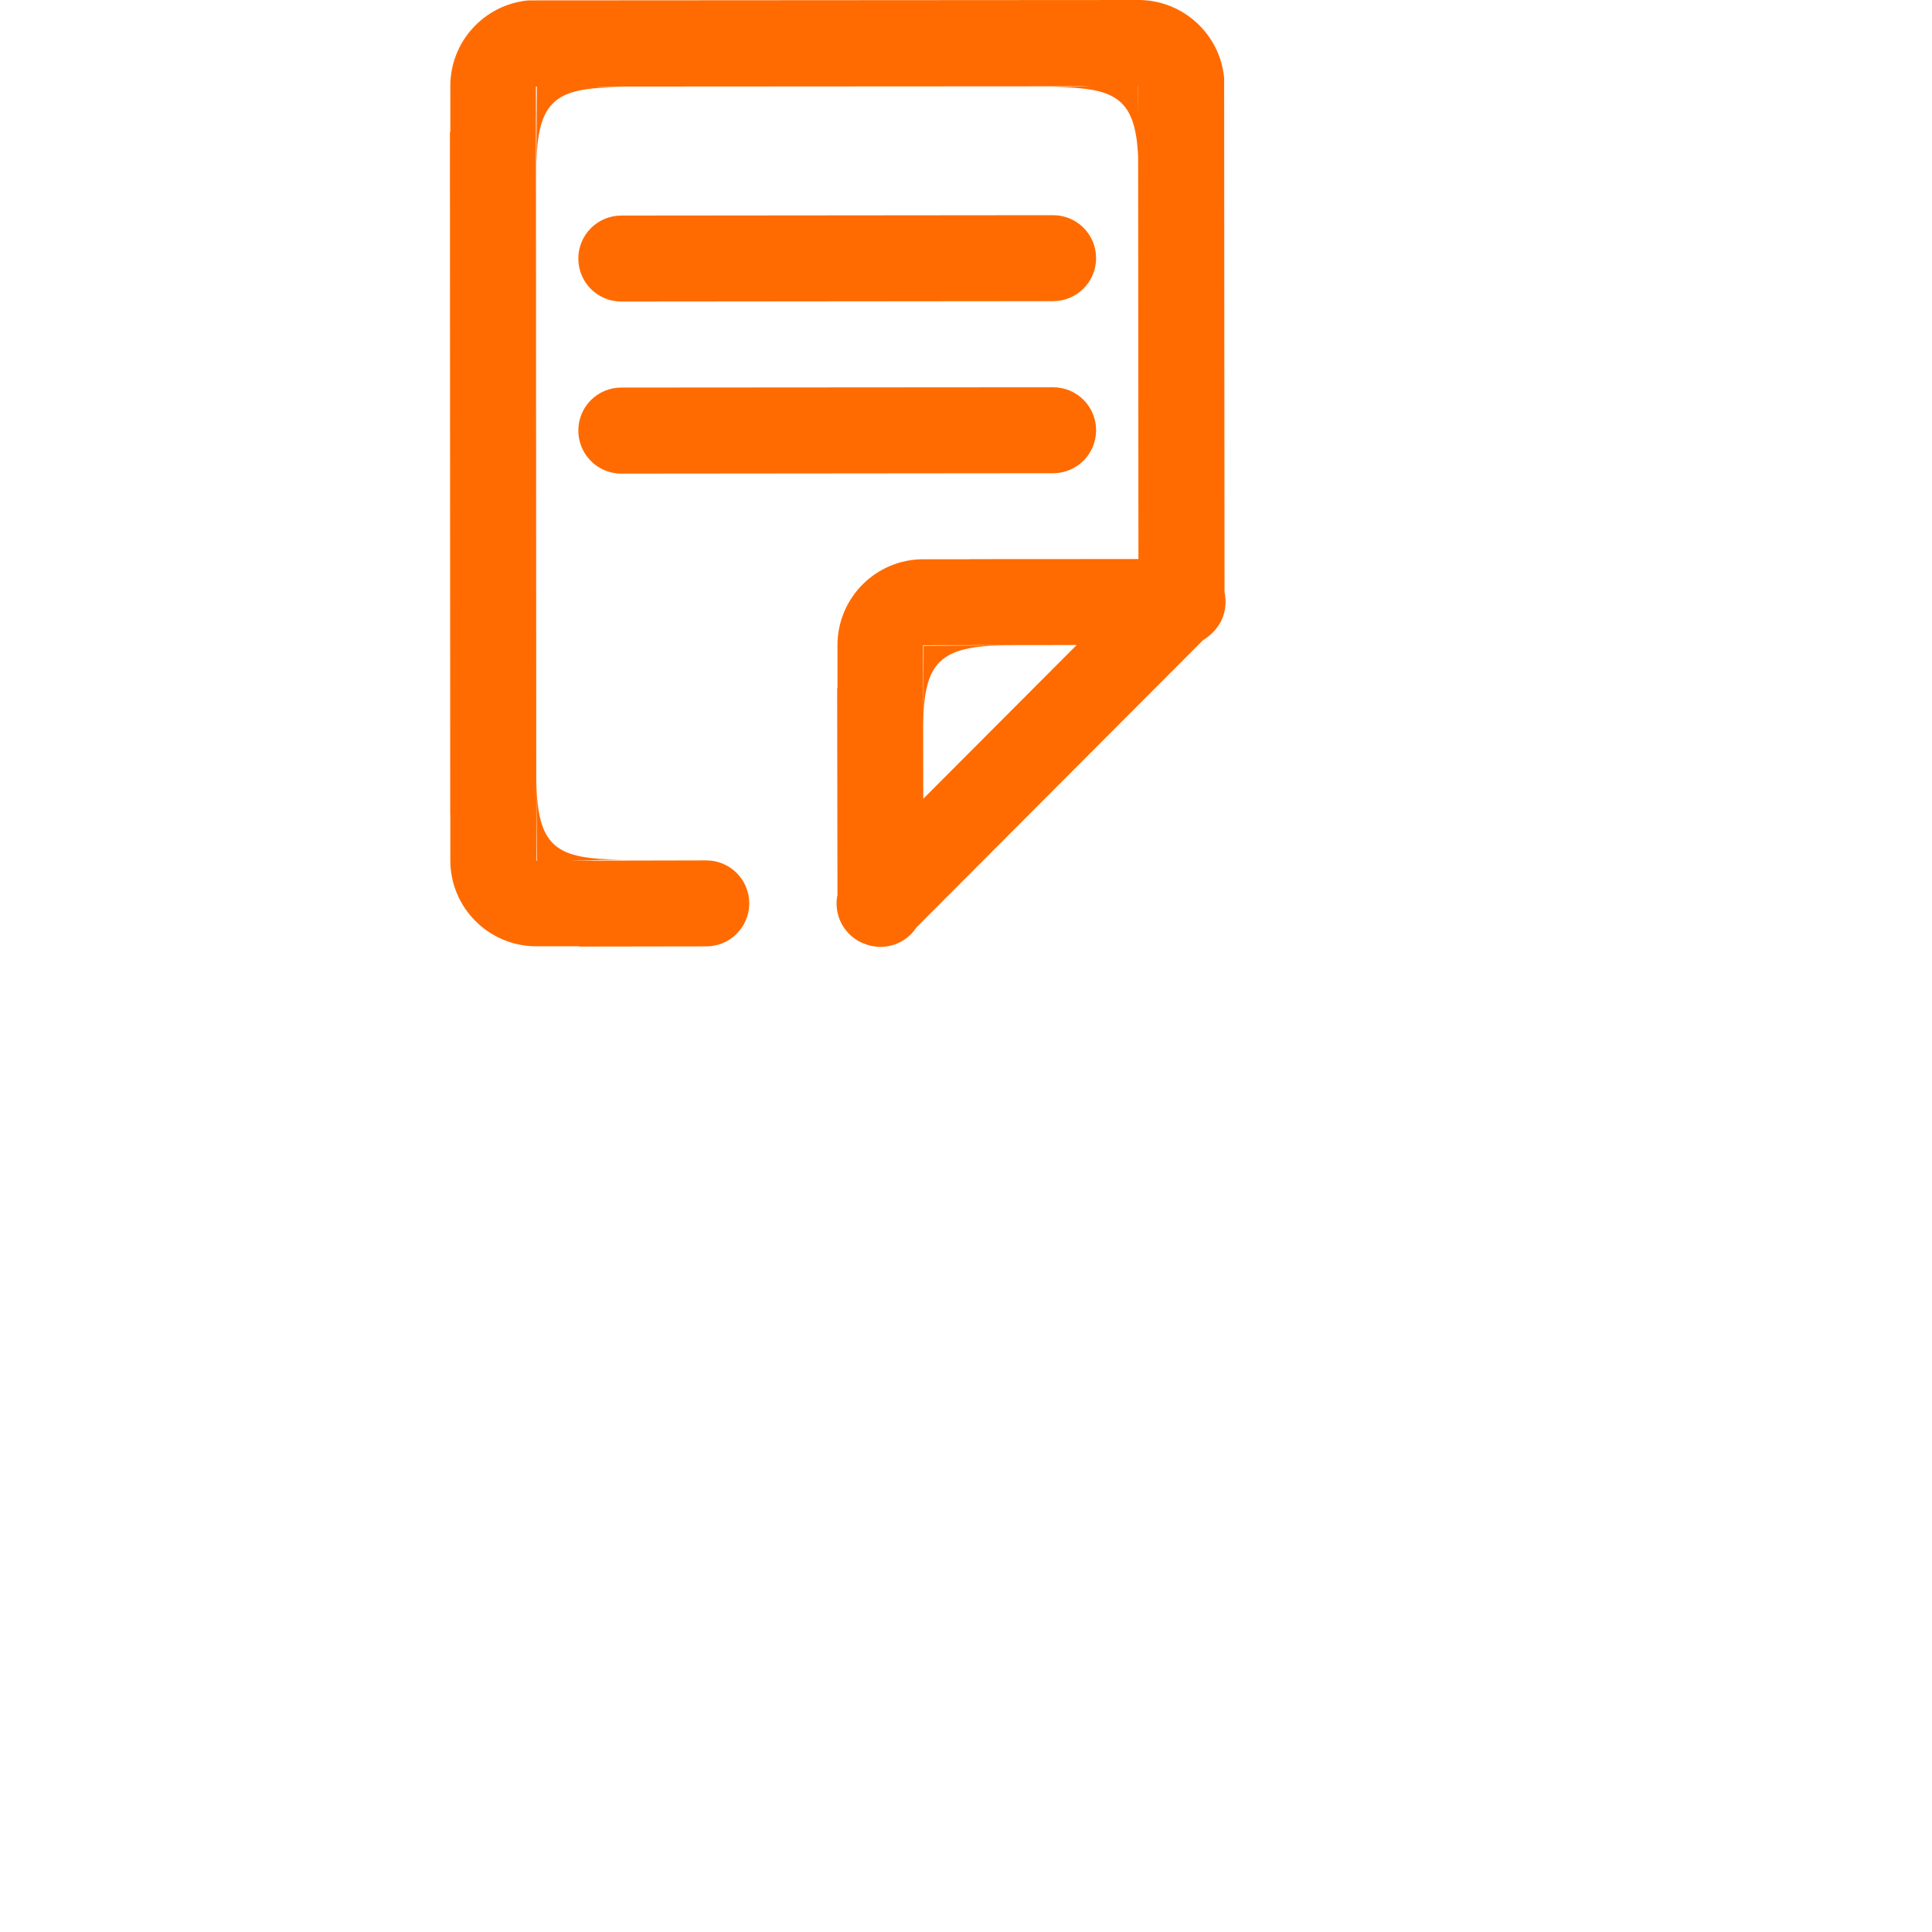
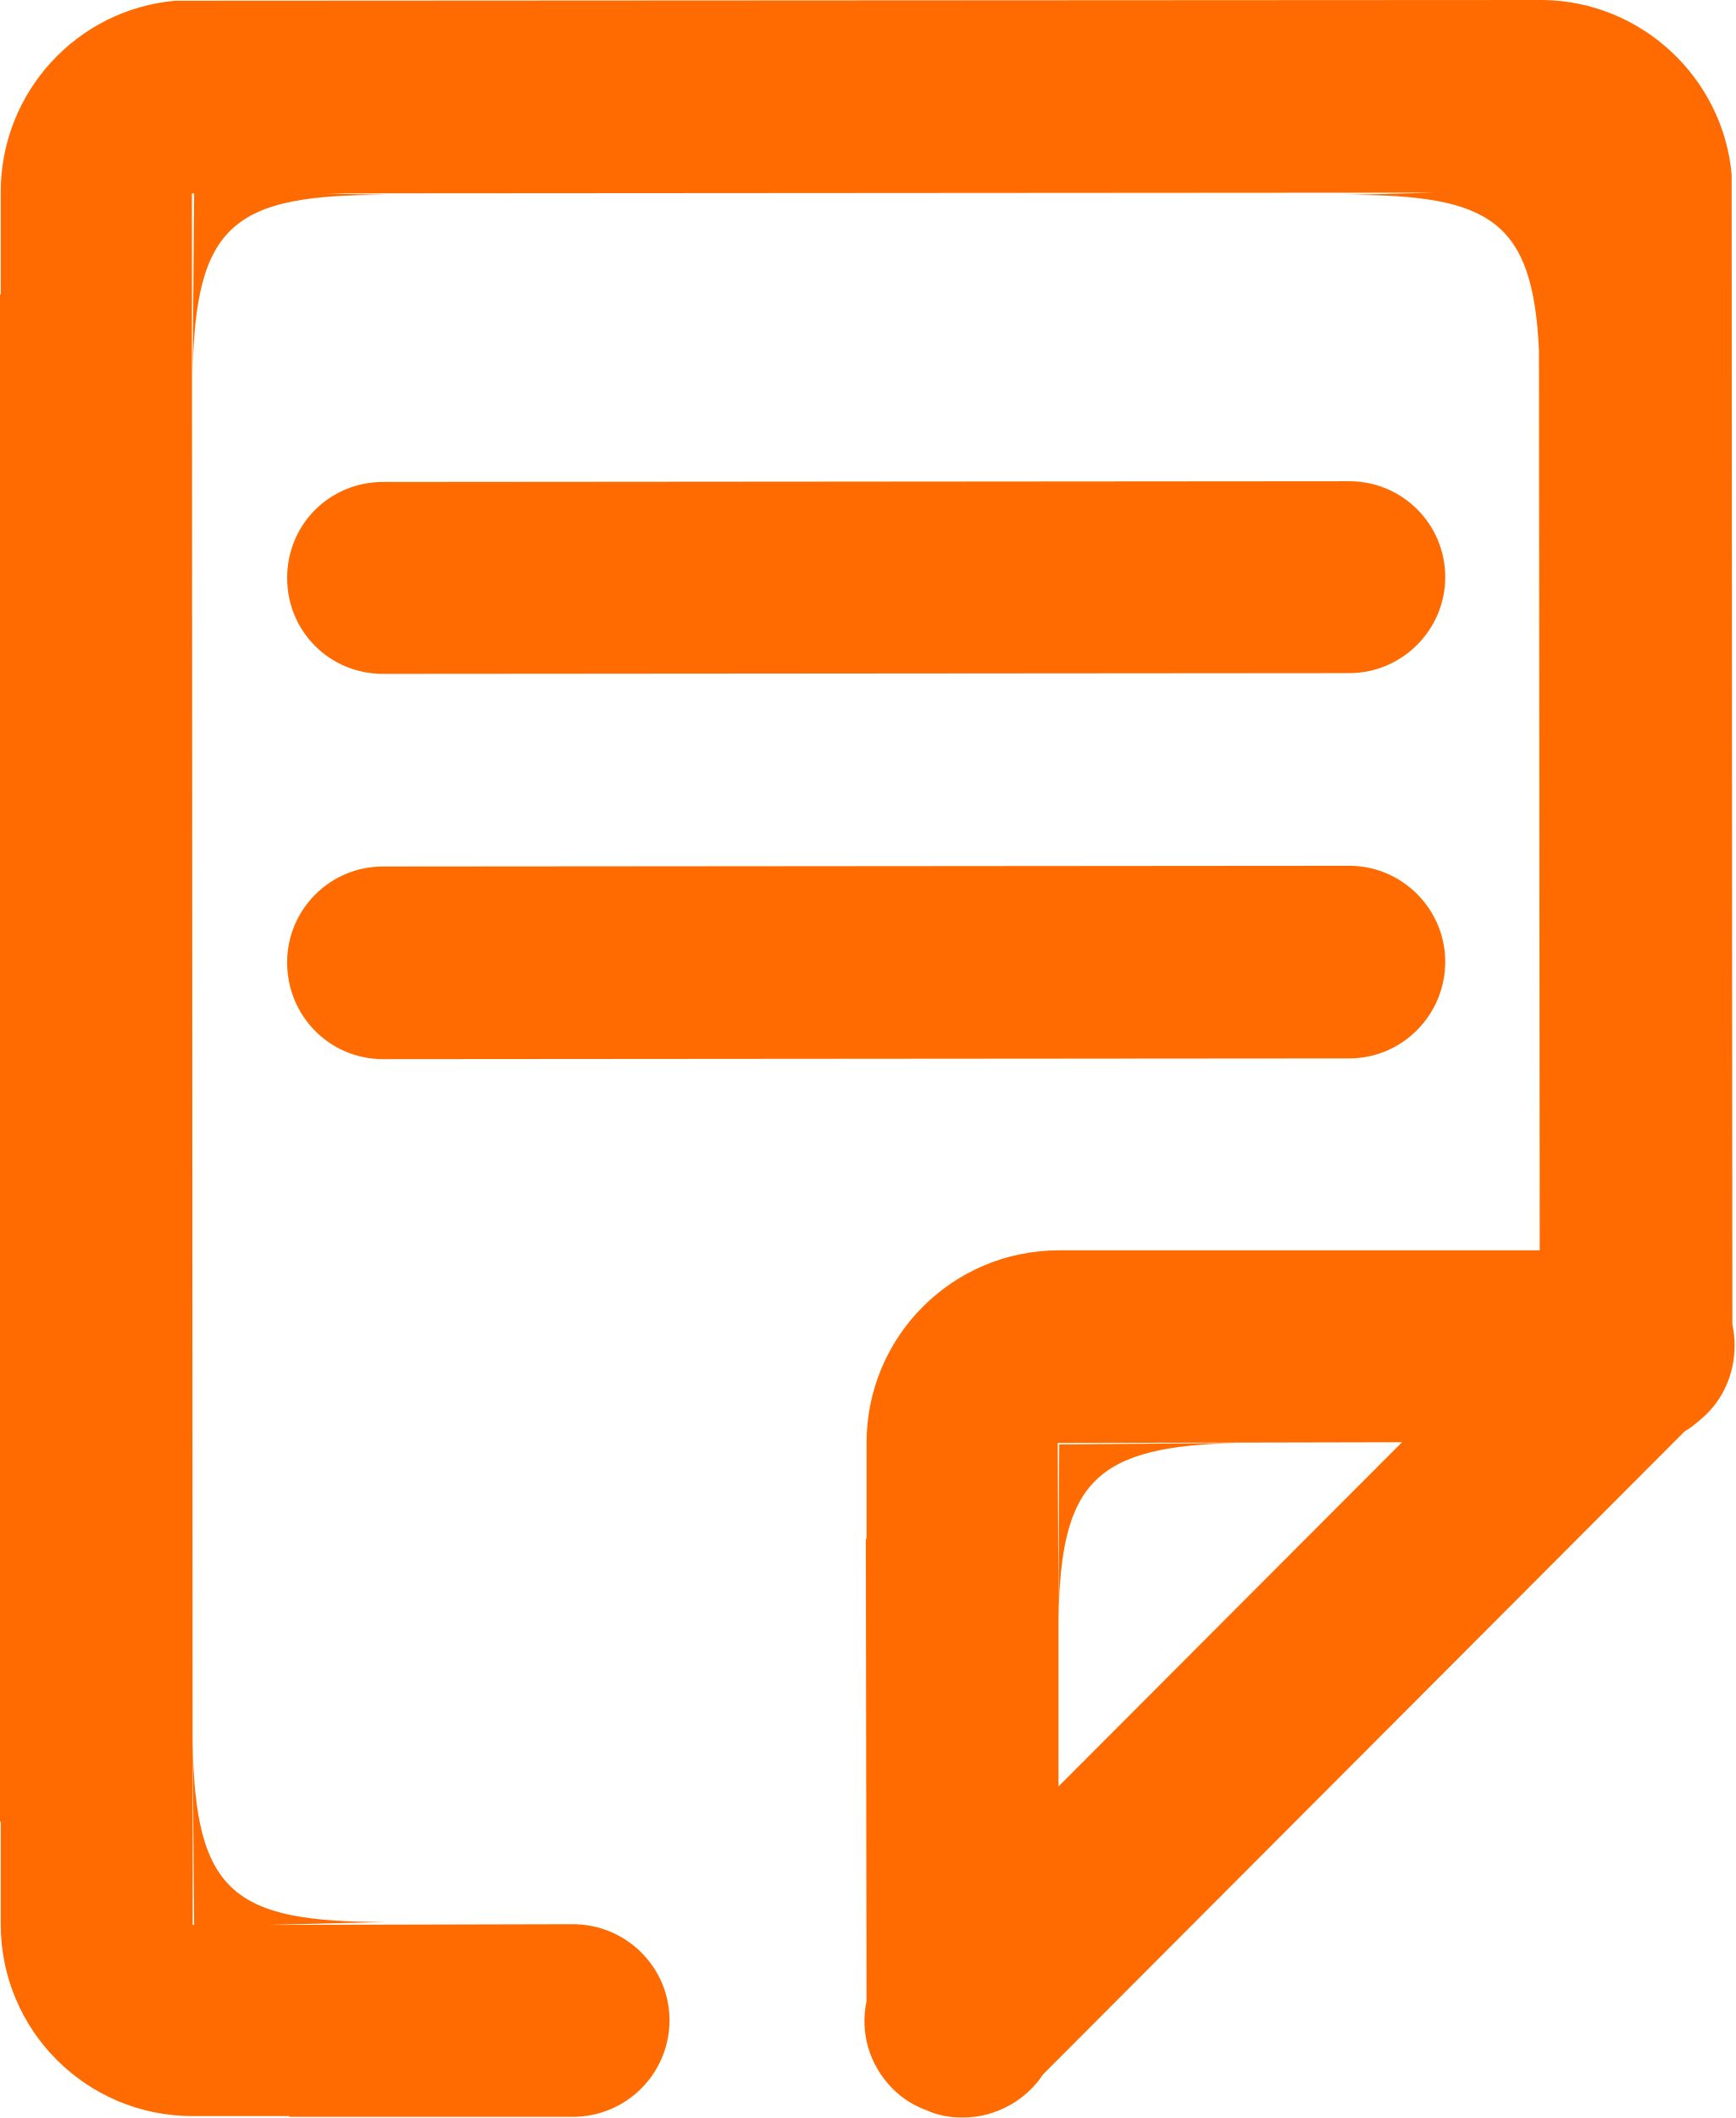
- <svg xmlns="http://www.w3.org/2000/svg" width="59" height="59" viewBox="0 0 59 59" fill="none">
-   <g id="ec2fd5cc6ec44e485f9eaad4dd0257be 1">
-     <g id="Group">
-       <path id="Vector" d="M18.974 9.209L32.16 9.197C32.886 9.197 33.473 8.61 33.473 7.884C33.473 7.158 32.886 6.571 32.16 6.571L18.974 6.583C18.248 6.583 17.661 7.17 17.661 7.896C17.661 8.622 18.248 9.209 18.974 9.209ZM37.395 18.087L37.383 2.384C37.262 1.062 36.158 0.024 34.81 0L16.133 0.012C14.796 0.139 13.752 1.26 13.752 2.629V4.025H13.74L13.749 24.877H13.752V26.272C13.752 27.724 14.929 28.898 16.378 28.898H17.691V28.907L21.568 28.901C22.294 28.901 22.881 28.314 22.881 27.588C22.881 26.862 22.294 26.275 21.568 26.275L17.398 26.284L19.004 26.246C16.947 26.246 16.404 25.868 16.378 23.779L16.395 26.287H16.378L16.366 2.644H16.395L16.378 5.131C16.404 3.042 16.947 2.664 19.004 2.664L18.154 2.644L33.341 2.635L32.14 2.664C34.078 2.664 34.674 3.001 34.757 4.792L34.766 17.072L29.596 17.075V17.078H28.201C26.749 17.078 25.575 18.255 25.575 19.704V21.017H25.566L25.575 27.326C25.489 27.744 25.607 28.196 25.932 28.52C26.067 28.656 26.224 28.757 26.392 28.819C26.545 28.881 26.711 28.916 26.888 28.916C27.348 28.916 27.752 28.68 27.985 28.323L36.743 19.545C36.834 19.492 36.92 19.427 36.996 19.353C37.262 19.114 37.427 18.766 37.427 18.379C37.427 18.279 37.415 18.182 37.395 18.087ZM34.751 2.629H34.757V3.514L34.751 2.629ZM28.195 24.393L28.192 22.112C28.221 20.238 28.682 19.731 30.694 19.704L28.206 19.722L28.192 22.059L28.189 19.704L32.88 19.698L28.195 24.393ZM18.974 14.464L32.16 14.452C32.886 14.452 33.473 13.865 33.473 13.139C33.473 12.413 32.886 11.826 32.16 11.826L18.974 11.835C18.248 11.835 17.661 12.422 17.661 13.148C17.661 13.874 18.248 14.464 18.974 14.464Z" fill="#FF6B00" />
-     </g>
-   </g>
+ <svg xmlns="http://www.w3.org/2000/svg" width="23.688" height="28.916" viewBox="0 0 23.688 28.916" fill="none">
+   <defs />
+   <path id="Vector" d="M5.23 9.2L18.42 9.19C19.14 9.19 19.73 8.6 19.73 7.88C19.73 7.15 19.14 6.57 18.42 6.57L5.23 6.58C4.5 6.58 3.92 7.16 3.92 7.89C3.92 8.62 4.5 9.2 5.23 9.2ZM23.65 18.08L23.64 2.38C23.52 1.06 22.41 0.02 21.07 0L2.39 0.01C1.05 0.13 0.01 1.26 0.01 2.62L0.01 4.02L0 4.02L0 24.87L0.01 24.87L0.01 26.27C0.01 27.72 1.18 28.89 2.63 28.89L3.95 28.89L3.95 28.9L7.82 28.9C8.55 28.9 9.14 28.31 9.14 27.58C9.14 26.86 8.55 26.27 7.82 26.27L3.65 26.28L5.26 26.24C3.2 26.24 2.66 25.86 2.63 23.77L2.65 26.28L2.63 26.28L2.62 2.64L2.65 2.64L2.63 5.13C2.66 3.04 3.2 2.66 5.26 2.66L4.41 2.64L19.6 2.63L18.39 2.66C20.33 2.66 20.93 3 21.01 4.79L21.02 17.07L15.85 17.07L15.85 17.07L14.46 17.07C13 17.07 11.83 18.25 11.83 19.7L11.83 21.01L11.82 21.01L11.83 27.32C11.74 27.74 11.86 28.19 12.19 28.52C12.32 28.65 12.48 28.75 12.65 28.81C12.8 28.88 12.97 28.91 13.14 28.91C13.6 28.91 14.01 28.67 14.24 28.32L23 19.54C23.09 19.49 23.17 19.42 23.25 19.35C23.52 19.11 23.68 18.76 23.68 18.37C23.68 18.27 23.67 18.18 23.65 18.08ZM21.01 2.62L21.01 2.62L21.01 3.51L21.01 2.62ZM14.45 24.39L14.45 22.11C14.48 20.23 14.94 19.73 16.95 19.7L14.46 19.72L14.45 22.05L14.44 19.7L19.14 19.69L14.45 24.39ZM5.23 14.46L18.42 14.45C19.14 14.45 19.73 13.86 19.73 13.13C19.73 12.41 19.14 11.82 18.42 11.82L5.23 11.83C4.5 11.83 3.92 12.42 3.92 13.14C3.92 13.87 4.5 14.46 5.23 14.46Z" fill="#FF6B00" fill-opacity="1" fill-rule="nonzero" />
</svg>
